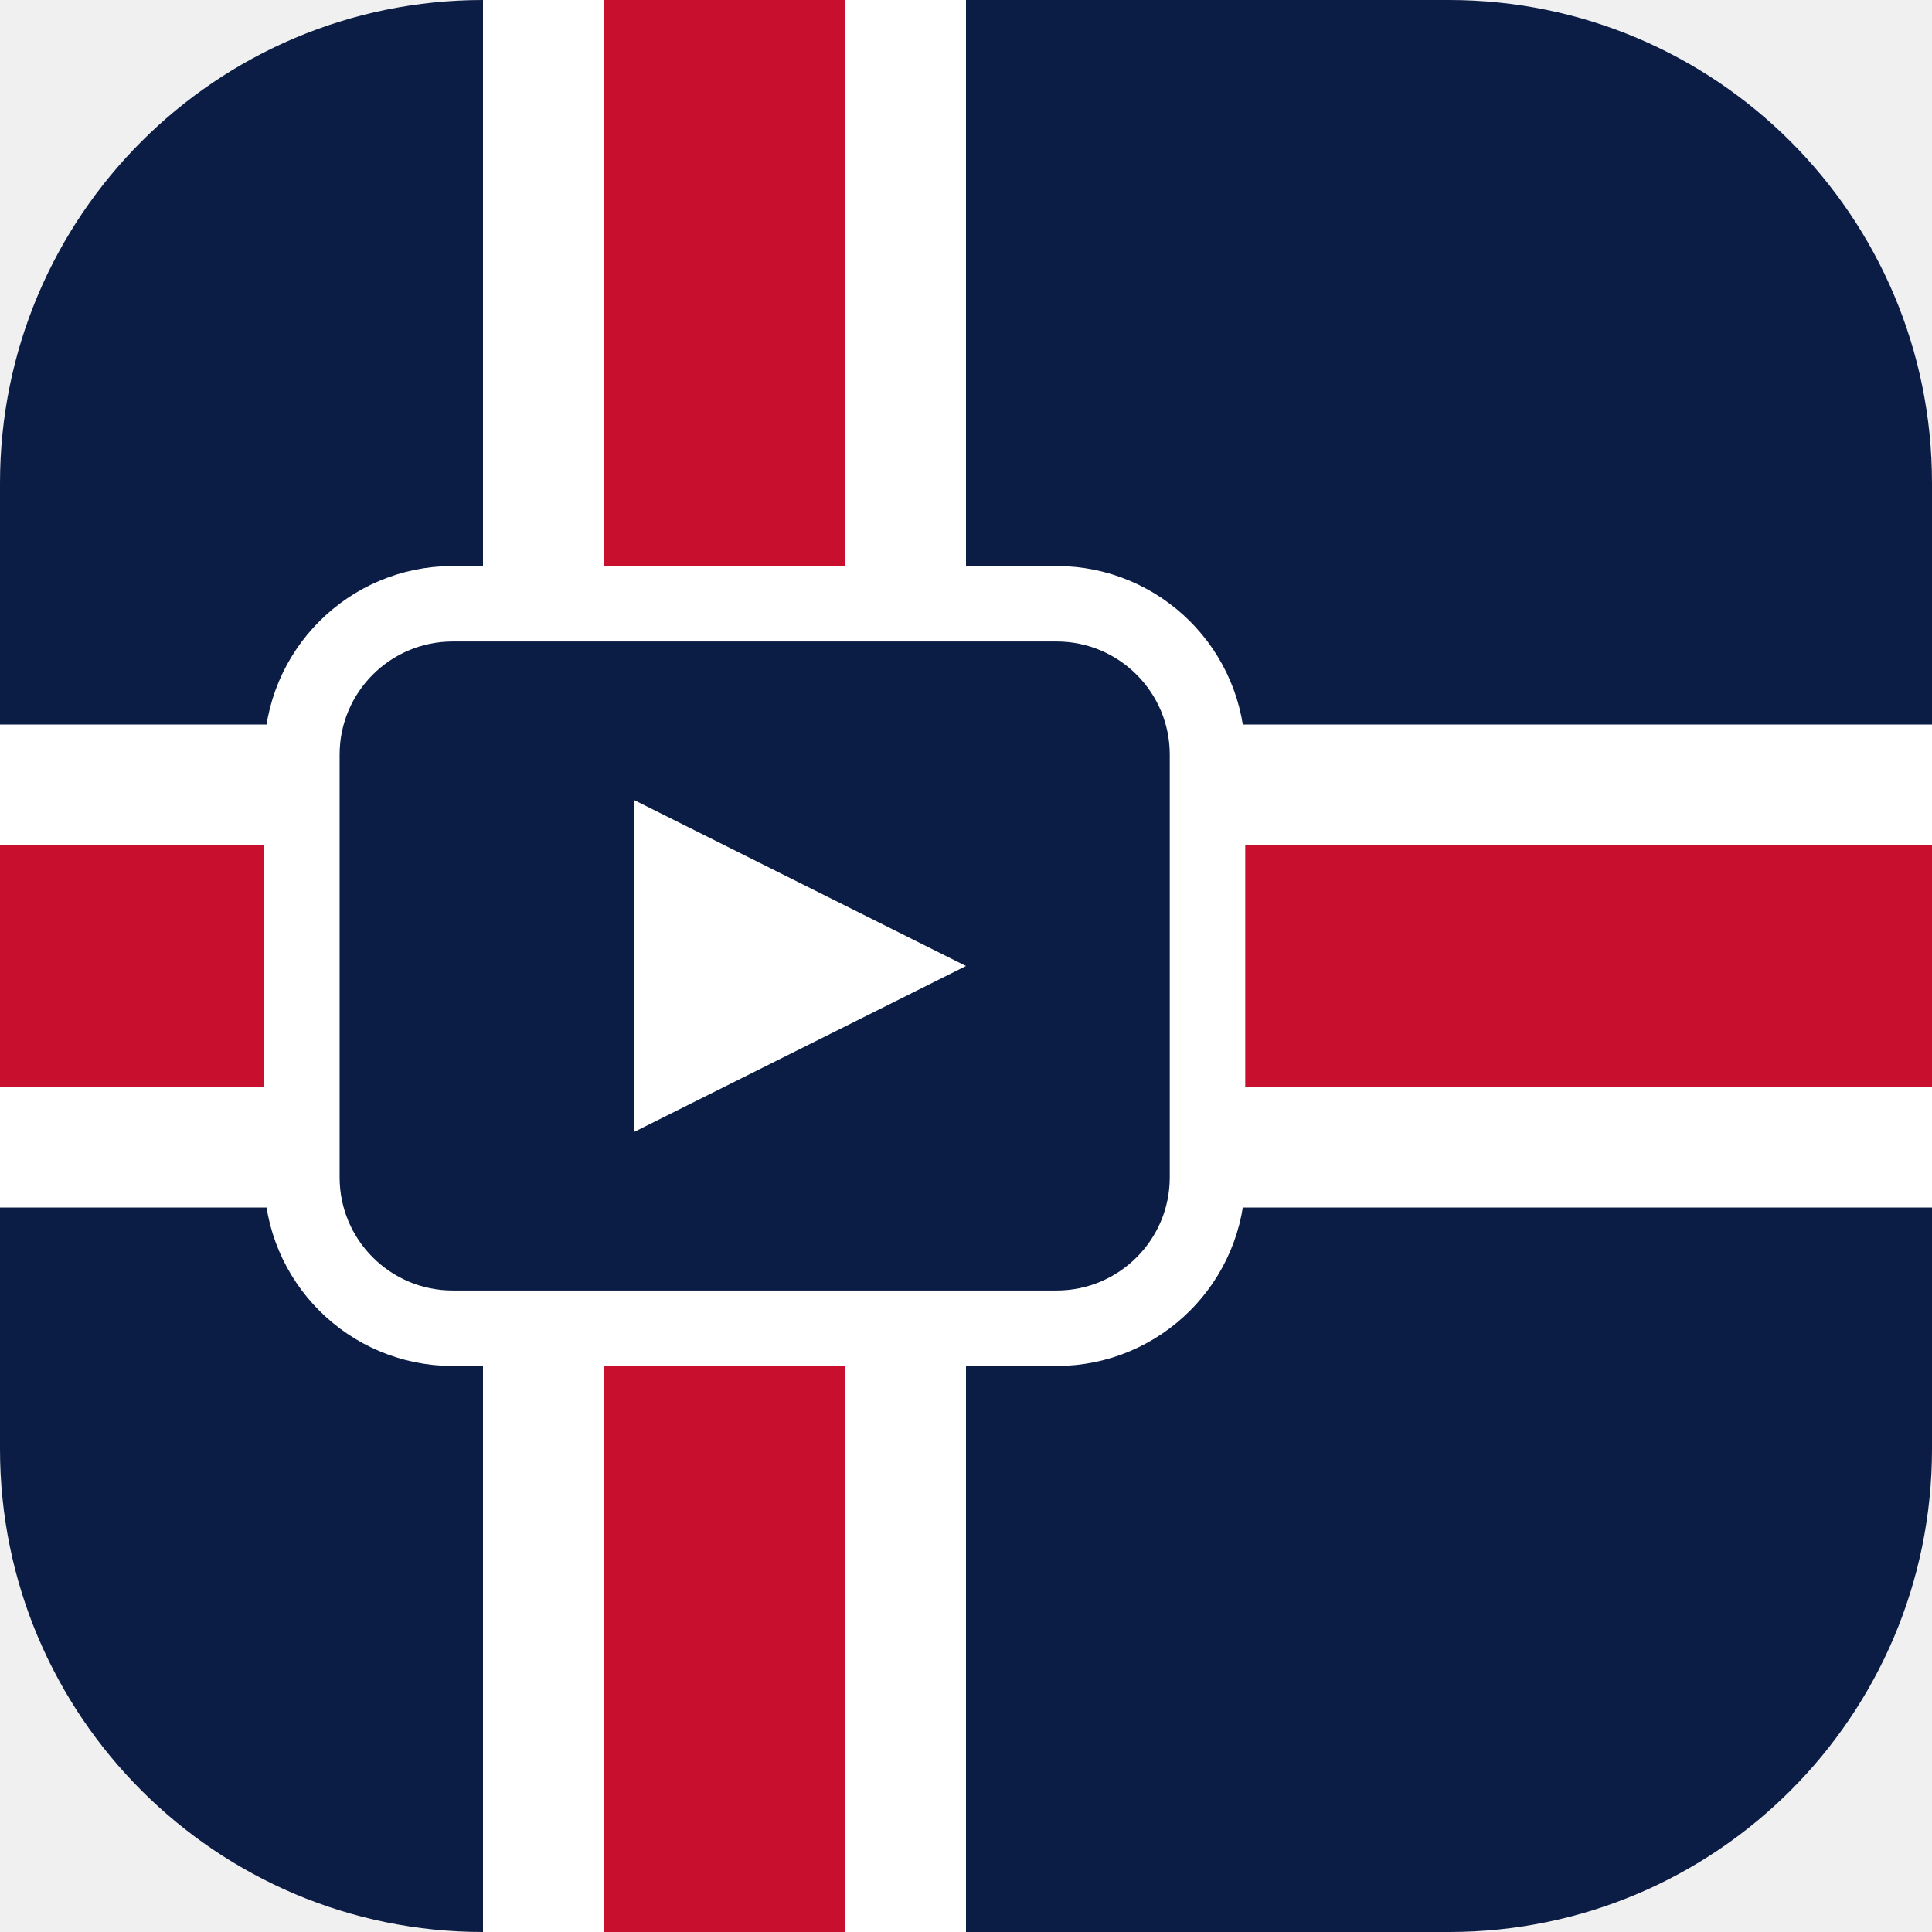
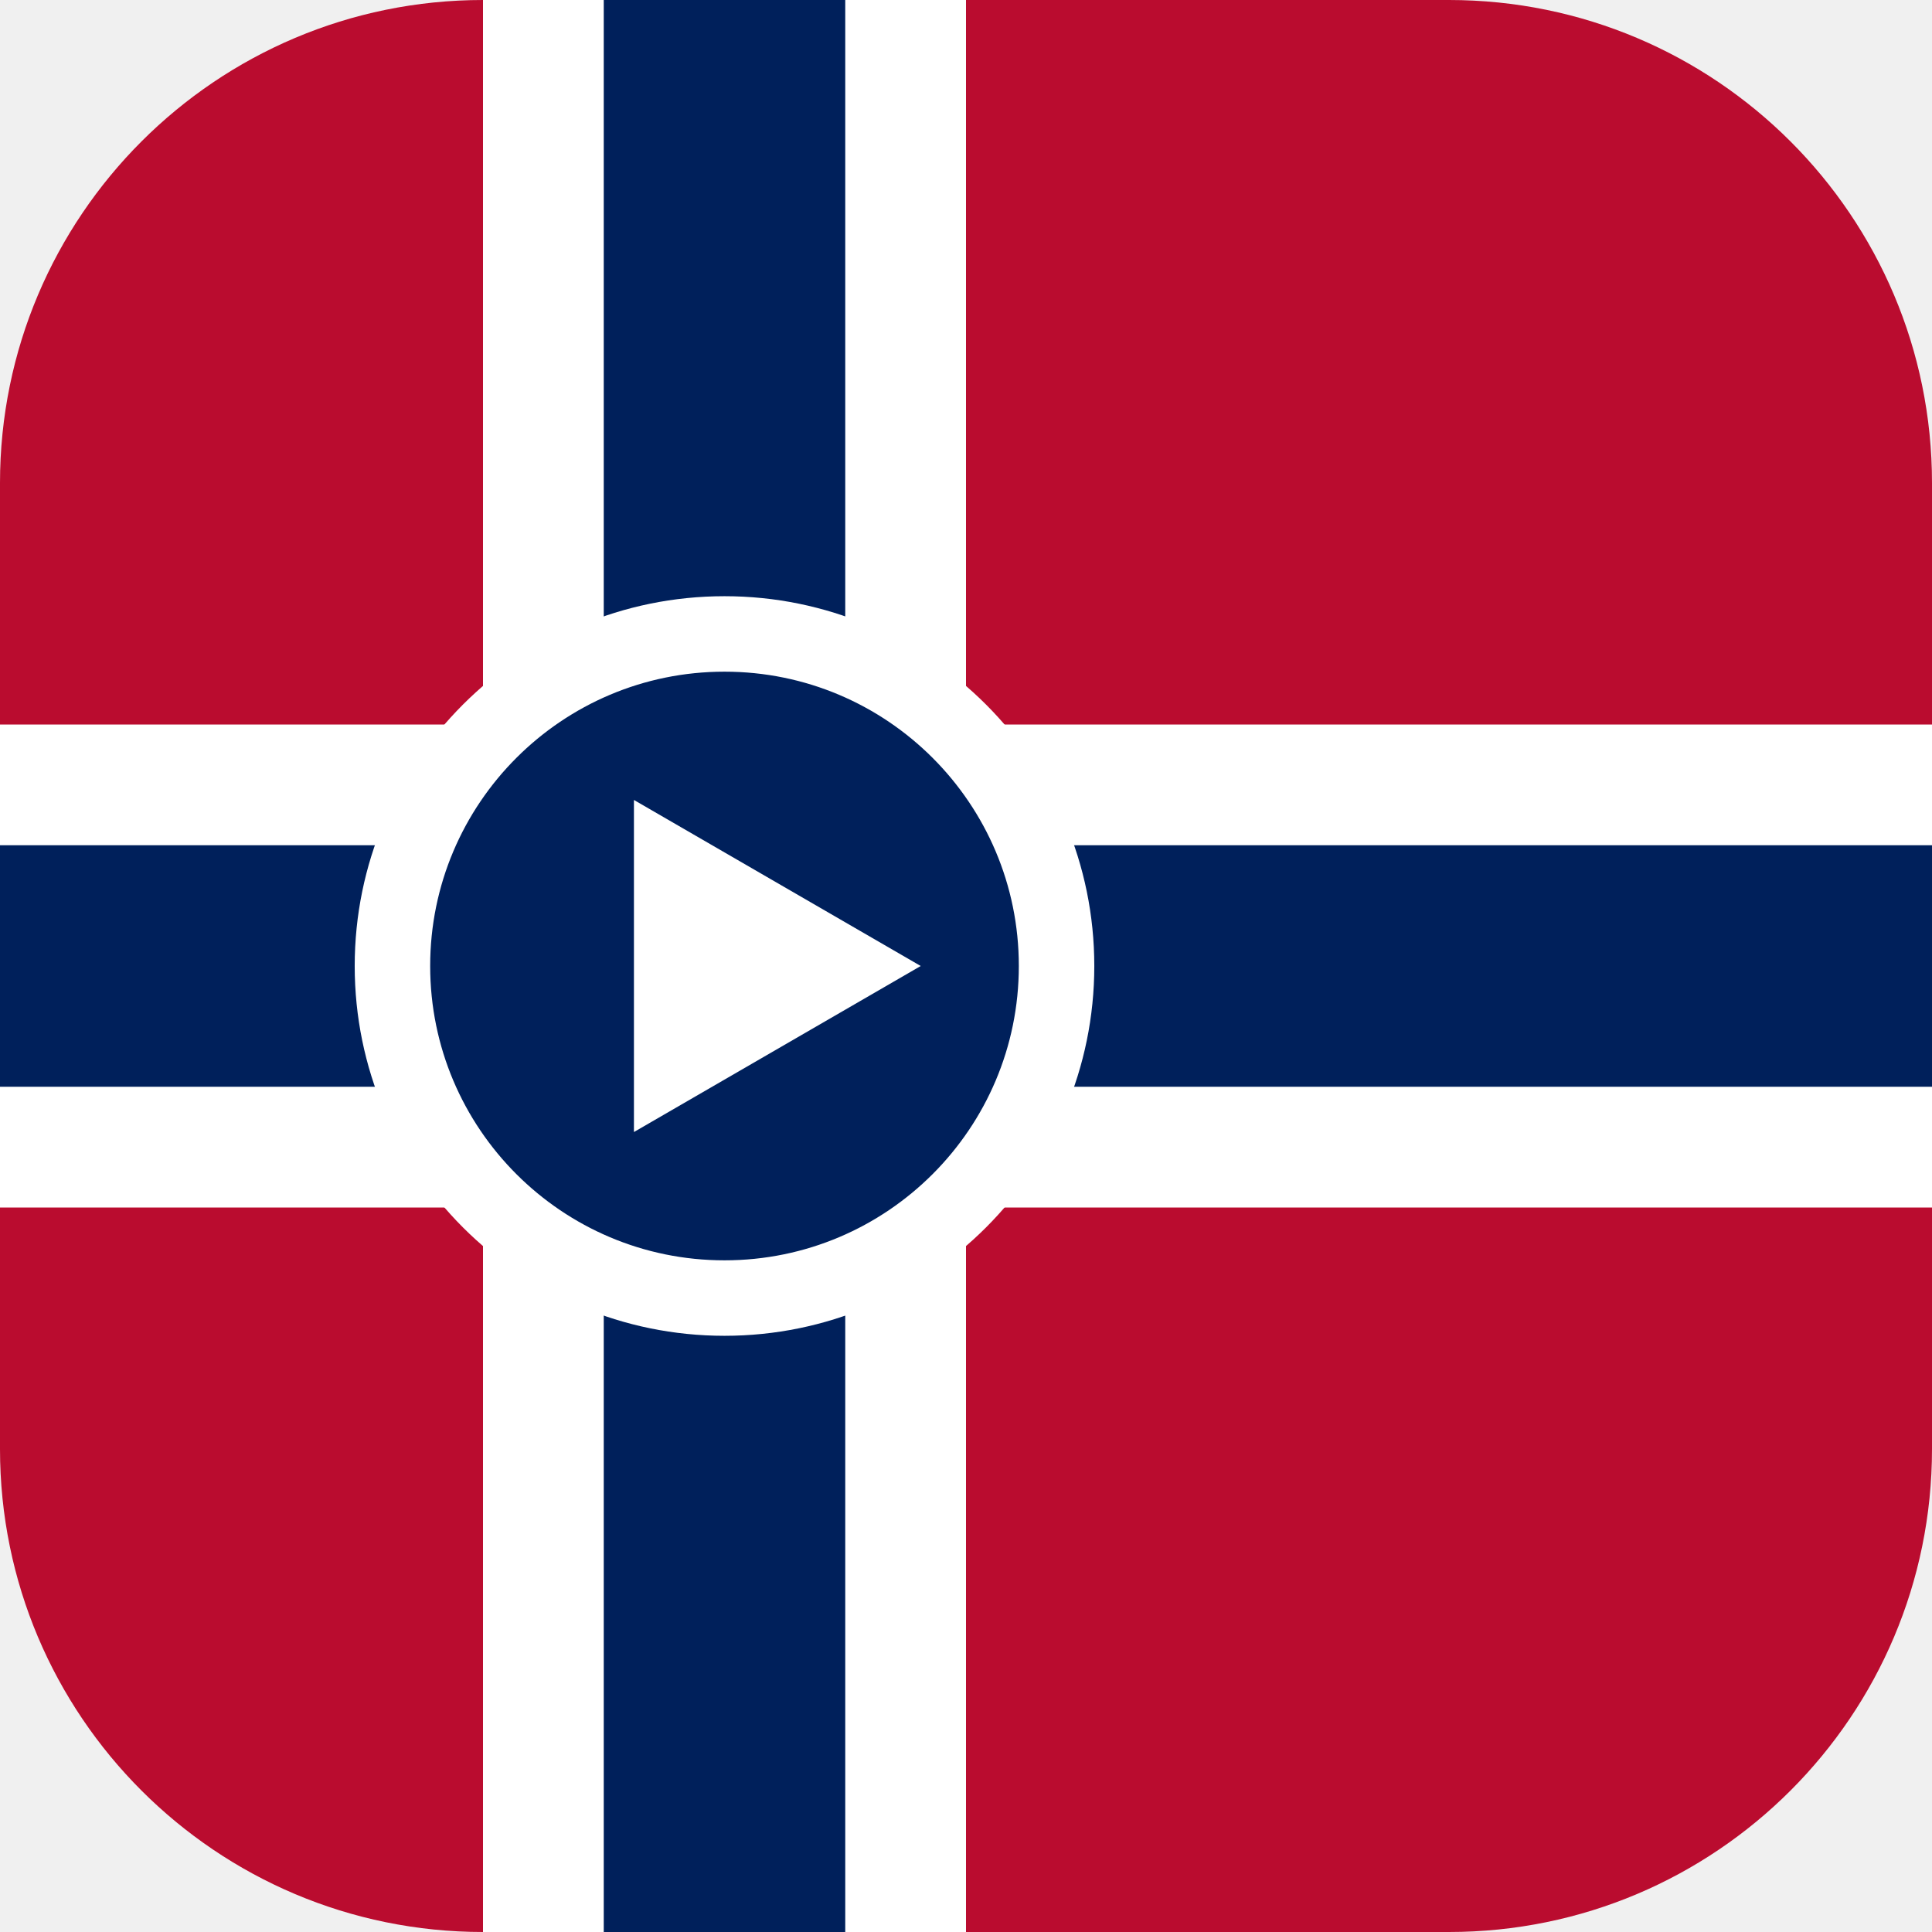
<svg xmlns="http://www.w3.org/2000/svg" viewBox="0 0 64 64">
  <defs>
    <clipPath id="c">
      <rect width="64" height="64" rx="16" />
    </clipPath>
  </defs>
  <g clip-path="url(#c)">
-     <rect width="64" height="64" fill="#0C1D45" />
+     <rect width="64" height="64" fill="#BA0C2F" />
    <rect y="24" width="64" height="16" fill="#fff" />
    <rect x="16" width="16" height="64" fill="#fff" />
-     <rect y="28" width="64" height="8" fill="#C8102E" />
-     <rect x="20" width="8" height="64" fill="#C8102E" />
+     <rect y="28" width="64" height="8" fill="#00205B" />
+     <rect x="20" width="8" height="64" fill="#00205B" />
  </g>
-   <rect x="10" y="20" width="30" height="24" rx="5" fill="#0C1D45" stroke="#fff" stroke-width="2.5" />
-   <path d="M21 26.5l11 5.5-11 5.5z" fill="#fff" />
+   <circle cx="24" cy="32" r="11" fill="#00205B" stroke="#fff" stroke-width="2.5" />
+   <path d="M21 26.5l9.5 5.5-9.5 5.5z" fill="#fff" />
</svg>
